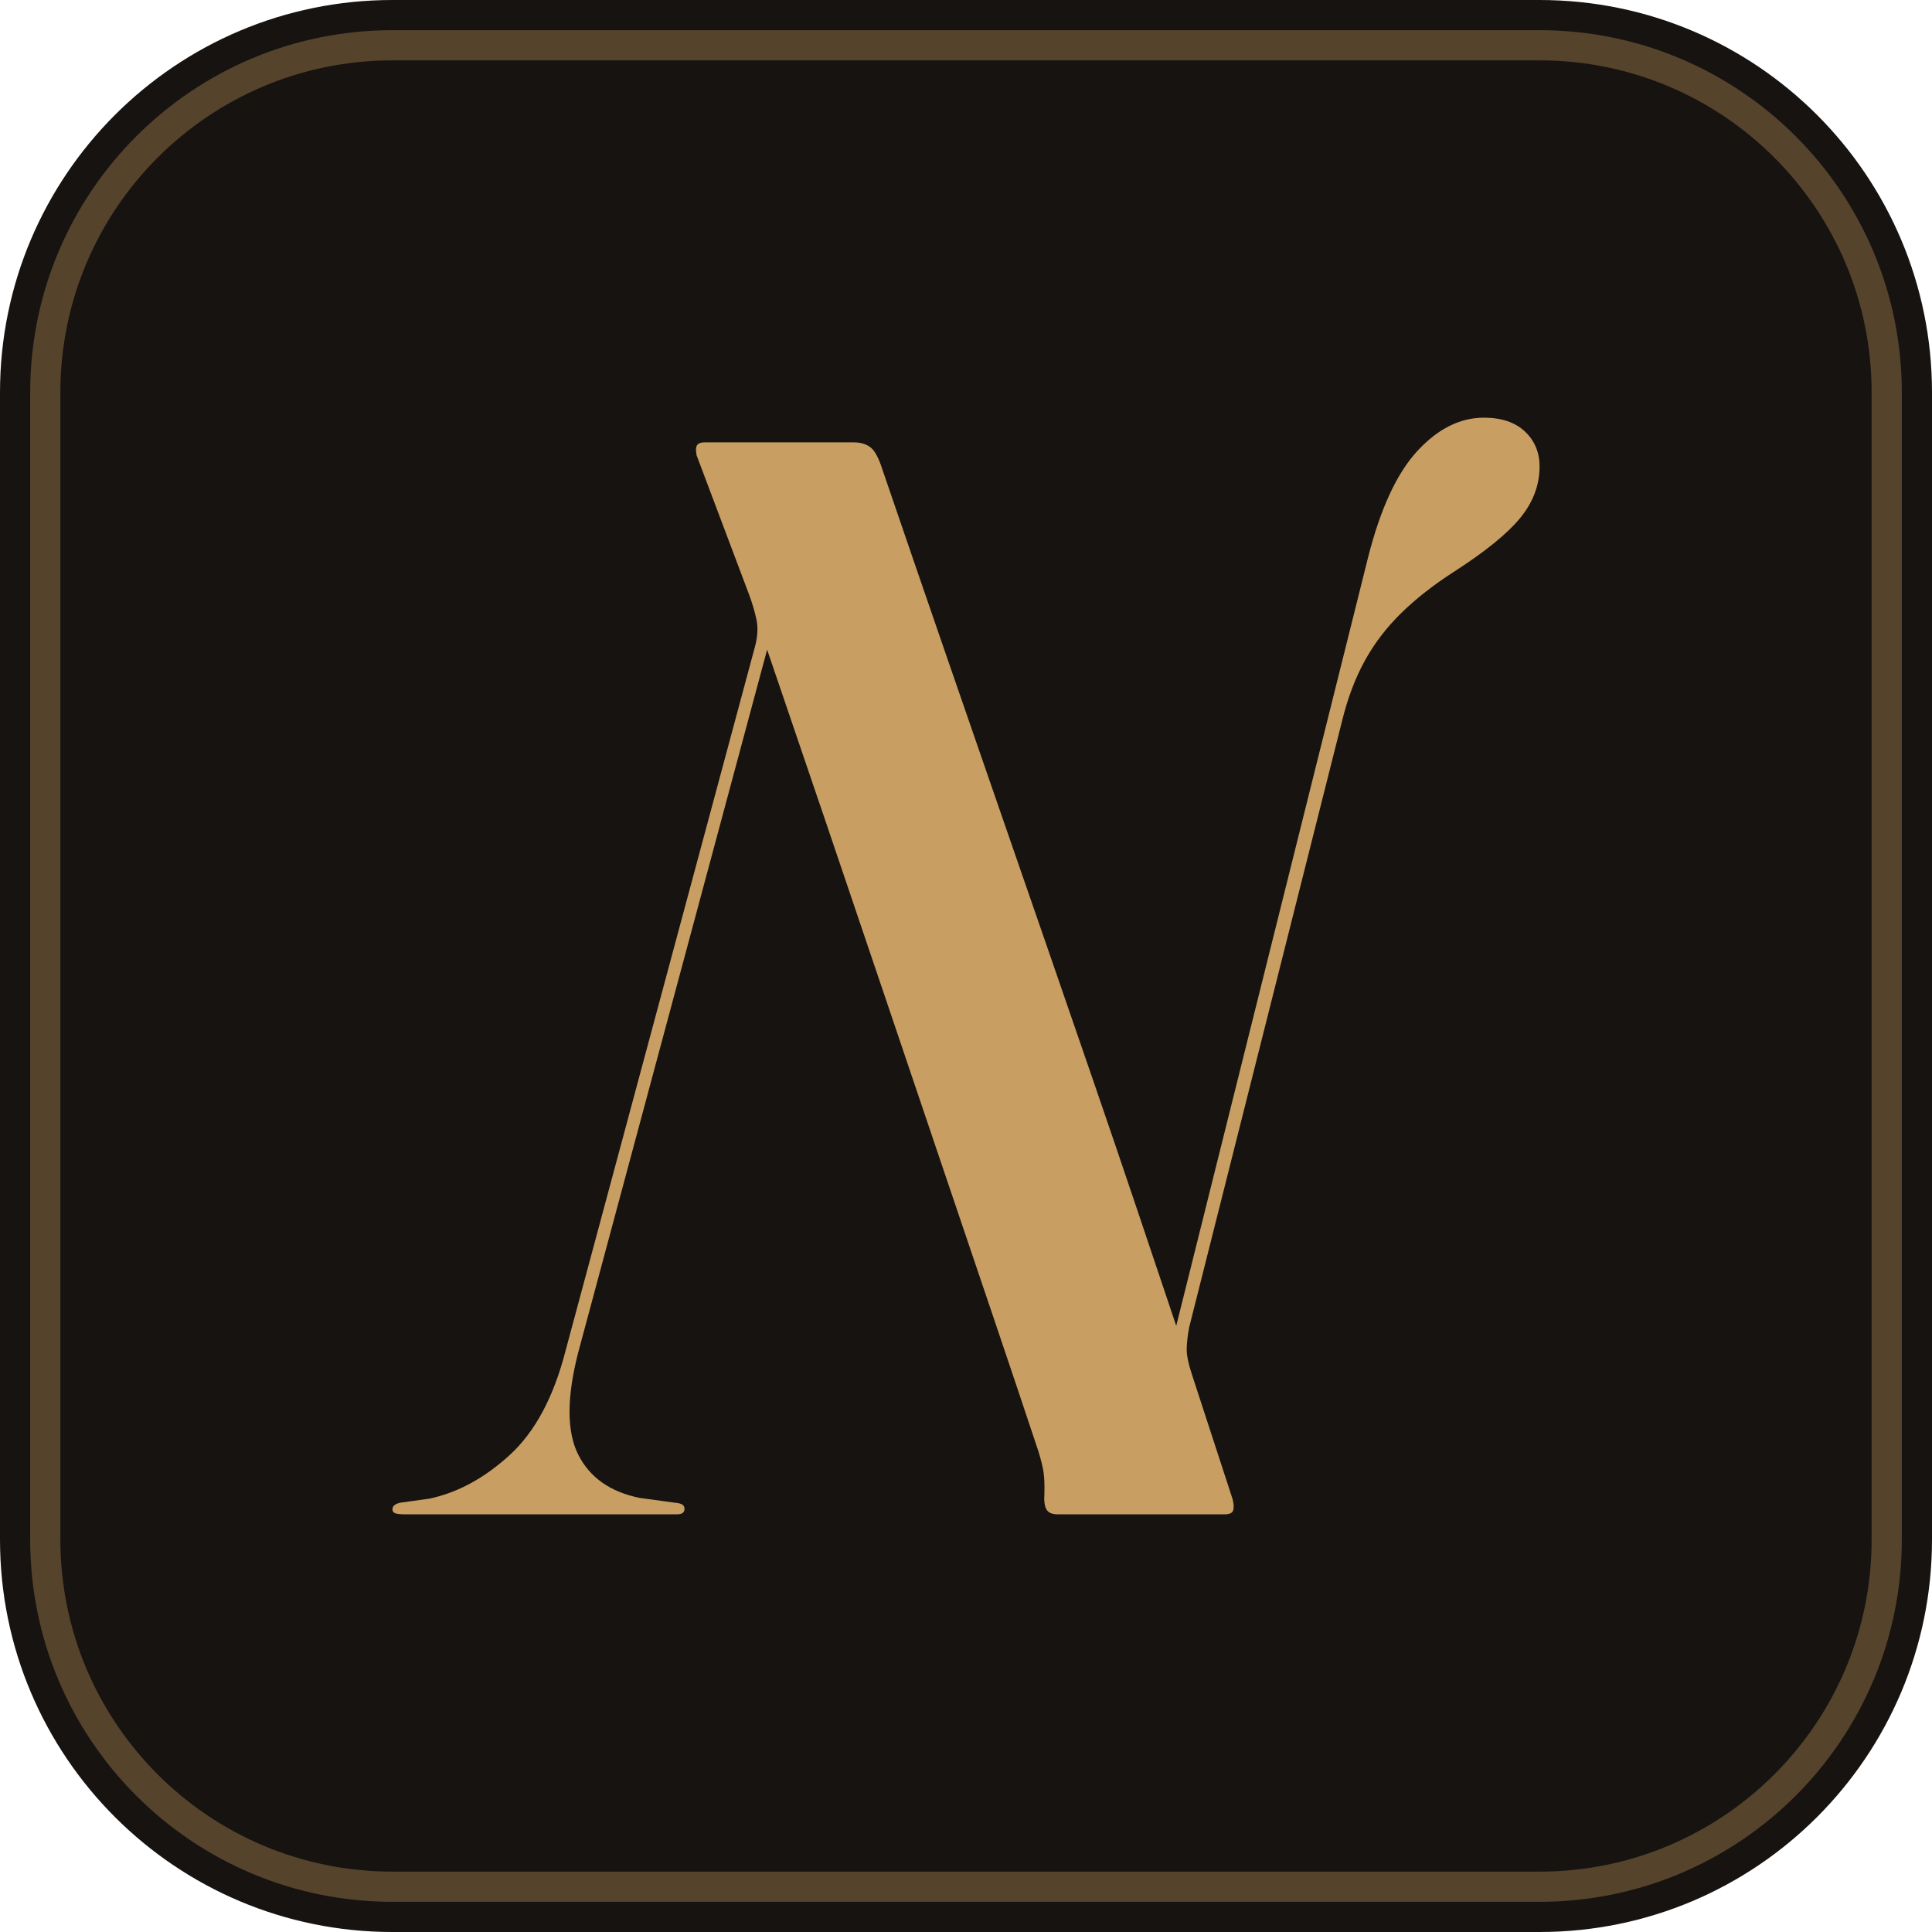
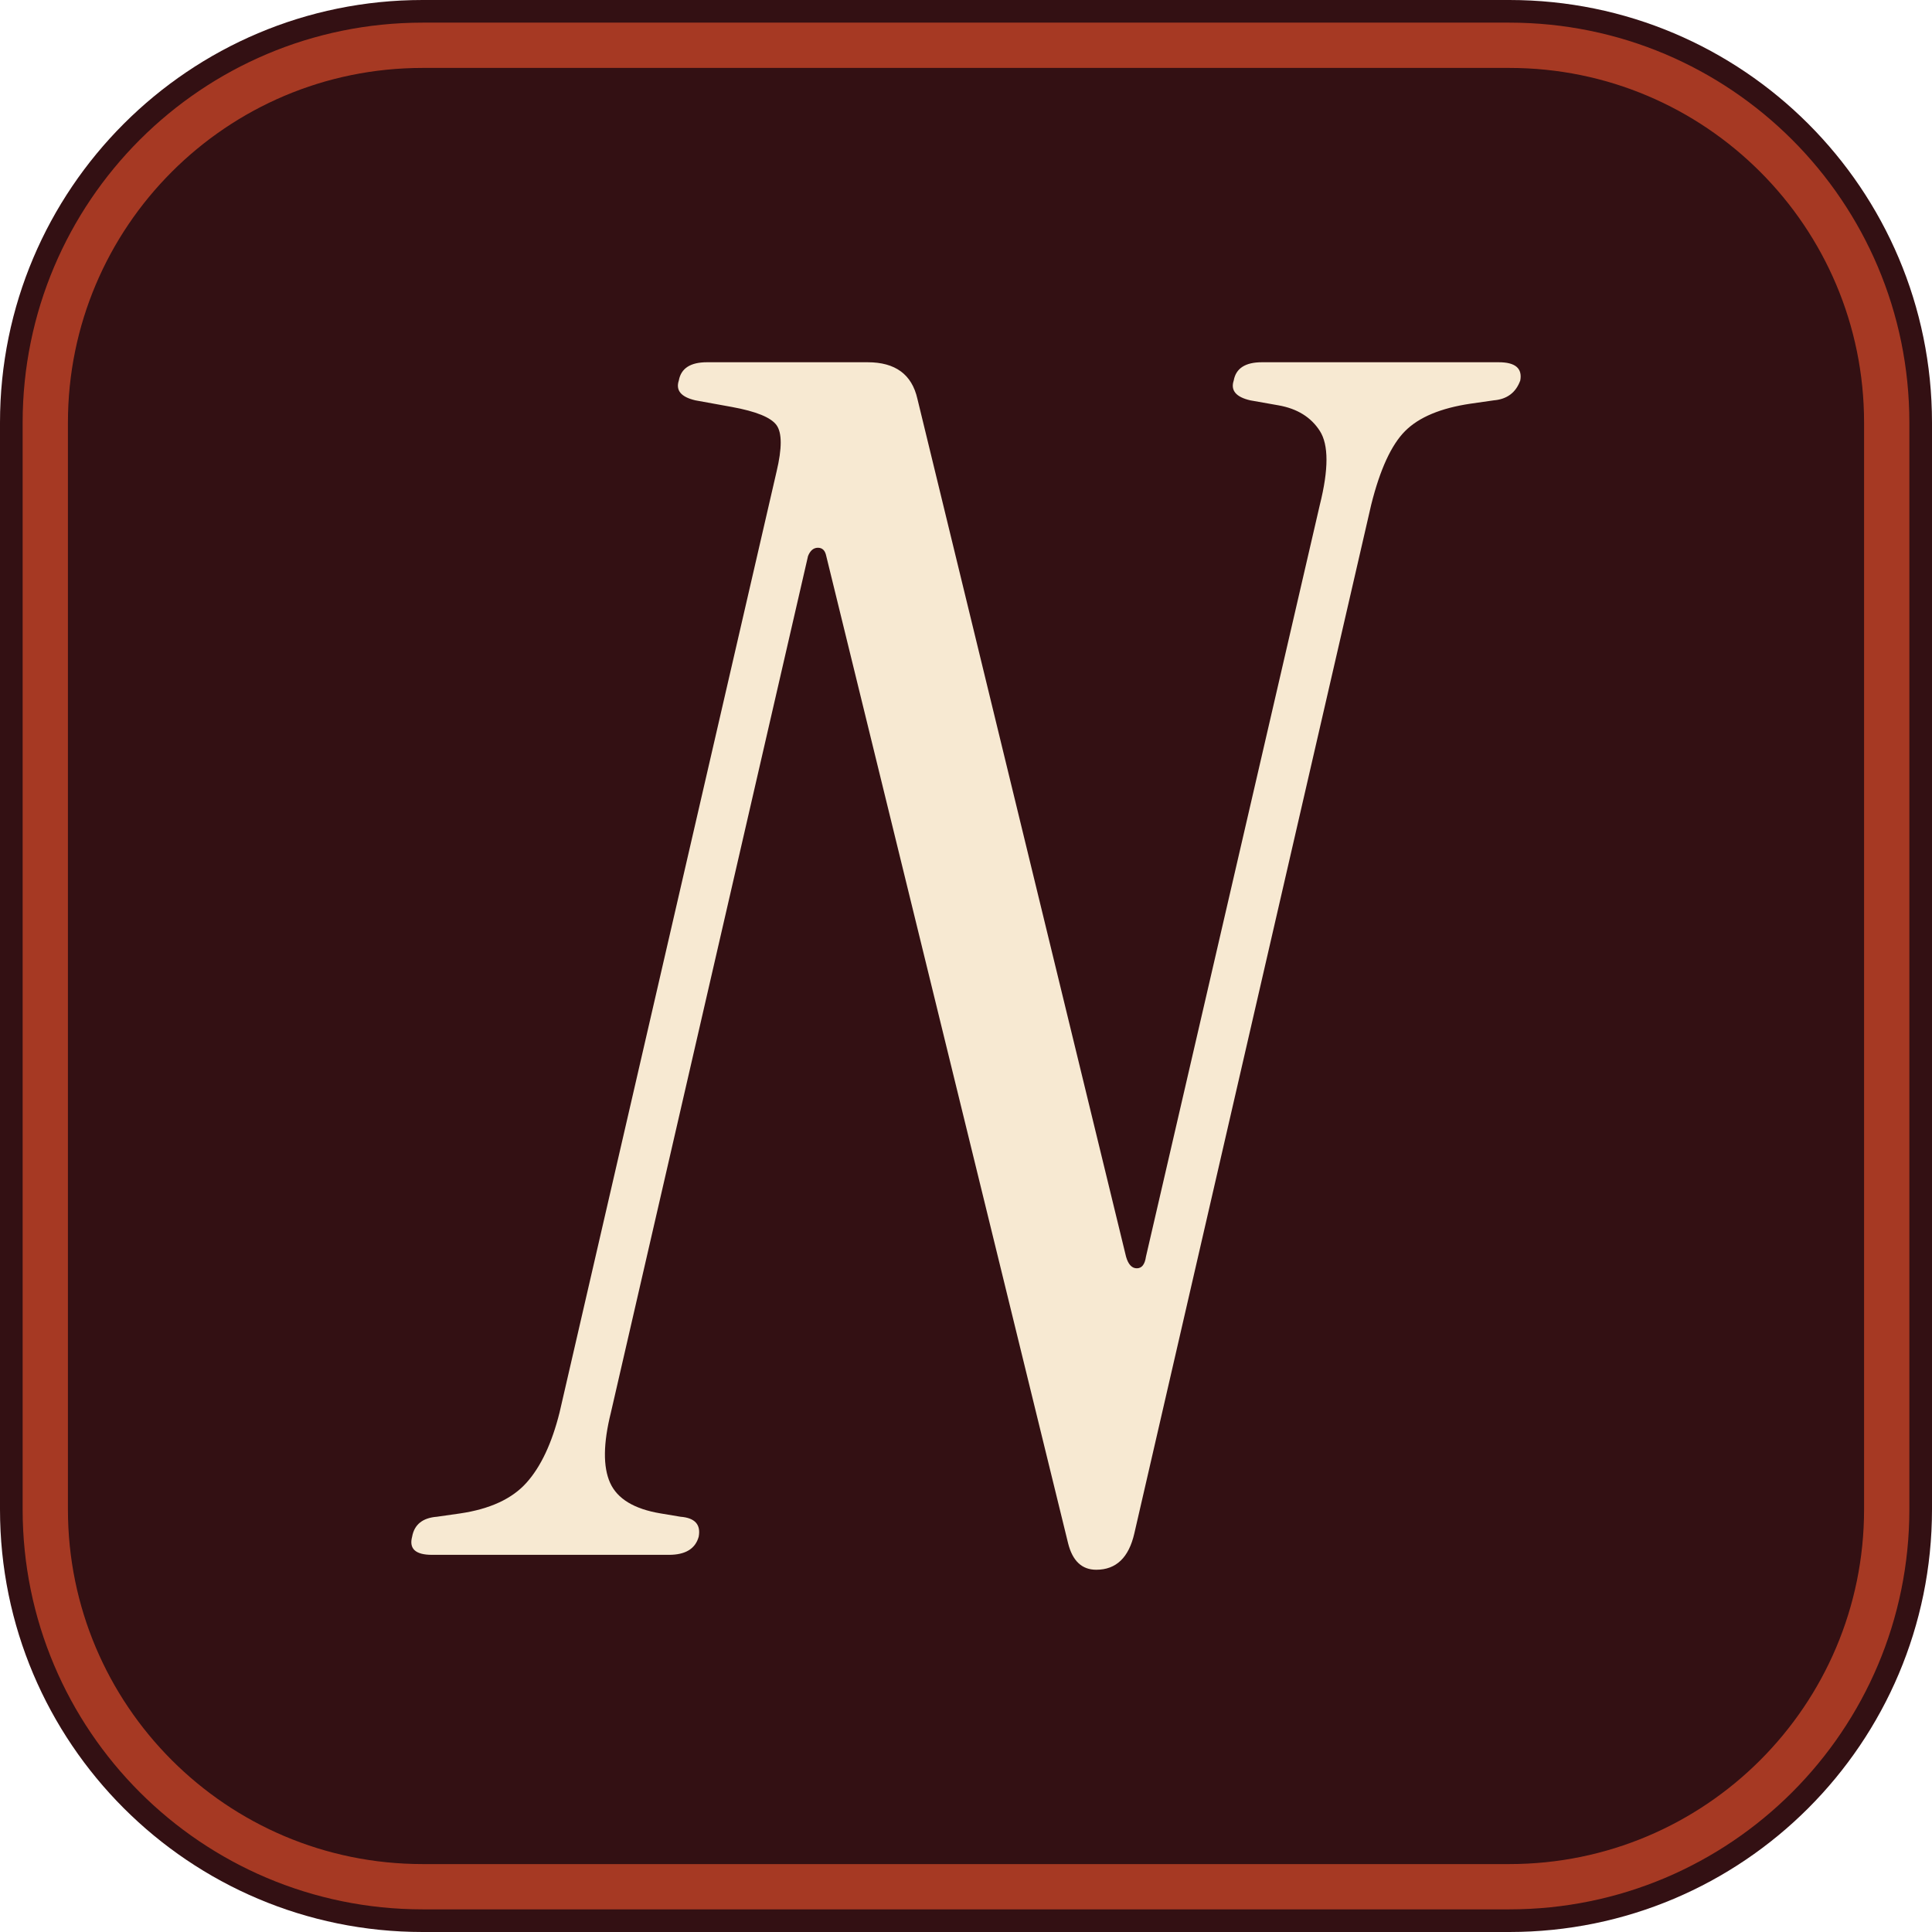
<svg xmlns="http://www.w3.org/2000/svg" viewBox="0 0 64 64">
-   <rect width="64" height="64" rx="13" fill="#171310" />
-   <rect x="1.5" y="1.5" width="61" height="61" rx="11.5" fill="none" stroke="#C89E63" stroke-opacity="0.35" stroke-width="1" />
-   <path d="M19.149 44.821 25.54 21.046 25.308 21.216Q26.332 24.217 27.341 27.186Q28.35 30.155 29.319 33.027Q30.288 35.898 31.194 38.574Q32.099 41.25 32.911 43.645Q33.722 46.041 34.401 48.084Q34.531 48.51 34.57 48.776Q34.608 49.043 34.597 49.484Q34.572 49.837 34.665 50.001Q34.758 50.164 35.035 50.164H40.566Q40.805 50.164 40.849 50.038Q40.893 49.911 40.831 49.659L39.498 45.574Q39.305 44.996 39.311 44.684Q39.317 44.373 39.392 43.973L44.45 23.913Q44.727 22.771 45.204 21.9Q45.681 21.029 46.421 20.305Q47.161 19.582 48.188 18.925Q49.706 17.946 50.346 17.174Q50.986 16.402 51 15.492Q51.013 14.771 50.525 14.303Q50.038 13.836 49.155 13.836Q47.971 13.836 46.953 14.938Q45.934 16.041 45.32 18.461L38.741 44.815L39.167 44.523Q38.392 42.21 37.671 40.073Q36.951 37.936 36.229 35.838Q35.507 33.74 34.746 31.537Q33.984 29.335 33.139 26.896Q32.294 24.458 31.328 21.658Q30.361 18.859 29.223 15.53Q29.045 14.974 28.83 14.814Q28.615 14.654 28.284 14.654H23.339Q23.202 14.654 23.133 14.704Q23.064 14.754 23.057 14.855Q23.05 14.955 23.075 15.08L24.809 19.682Q24.962 20.088 25.055 20.505Q25.147 20.923 25.006 21.433L18.738 44.733Q18.147 47.043 16.889 48.196Q15.631 49.348 14.223 49.645L13.304 49.772Q13.0 49.821 13.0 49.999Q13.0 50.101 13.102 50.132Q13.205 50.164 13.41 50.164H22.425Q22.55 50.164 22.613 50.12Q22.675 50.076 22.675 49.987Q22.675 49.887 22.605 49.843Q22.536 49.799 22.411 49.786L21.195 49.621Q19.726 49.324 19.154 48.184Q18.582 47.044 19.149 44.821Z" fill="#C89E63" />
+   <rect width="64" height="64" rx="14" fill="#331013" />
+   <rect x="1.5" y="1.5" width="61" height="61" rx="12.5" fill="none" stroke="#F4562E" stroke-opacity="0.6" stroke-width="1.5" />
+   <path d="M36.315 52.0Q35.601 52.0 35.382 51.122L27.371 18.42Q27.316 18.145 27.096 18.145Q26.877 18.145 26.767 18.42L20.238 46.787Q19.854 48.324 20.21 49.119Q20.567 49.915 21.884 50.134L22.542 50.244Q23.256 50.299 23.146 50.903Q22.981 51.506 22.158 51.506H14.312Q13.489 51.506 13.653 50.903Q13.763 50.299 14.476 50.244L15.245 50.134Q16.726 49.915 17.439 49.119Q18.153 48.324 18.537 46.787L25.725 15.621Q25.999 14.469 25.725 14.085Q25.45 13.701 24.243 13.481L23.036 13.262Q22.323 13.097 22.487 12.604Q22.597 12.0 23.42 12.0H28.743Q30.114 12.0 30.389 13.207L37.302 41.63Q37.412 42.014 37.659 42.014Q37.906 42.014 37.961 41.63L43.722 16.719Q44.161 14.963 43.722 14.277Q43.283 13.591 42.35 13.427L41.417 13.262Q40.704 13.097 40.869 12.604Q40.978 12.0 41.802 12.0H49.648Q50.471 12.0 50.361 12.604Q50.142 13.207 49.483 13.262L48.715 13.372Q47.234 13.591 46.548 14.277Q45.862 14.963 45.423 16.719L37.577 50.793Q37.302 52.0 36.315 52.0Z" fill="#F7E9D2" />
</svg>
